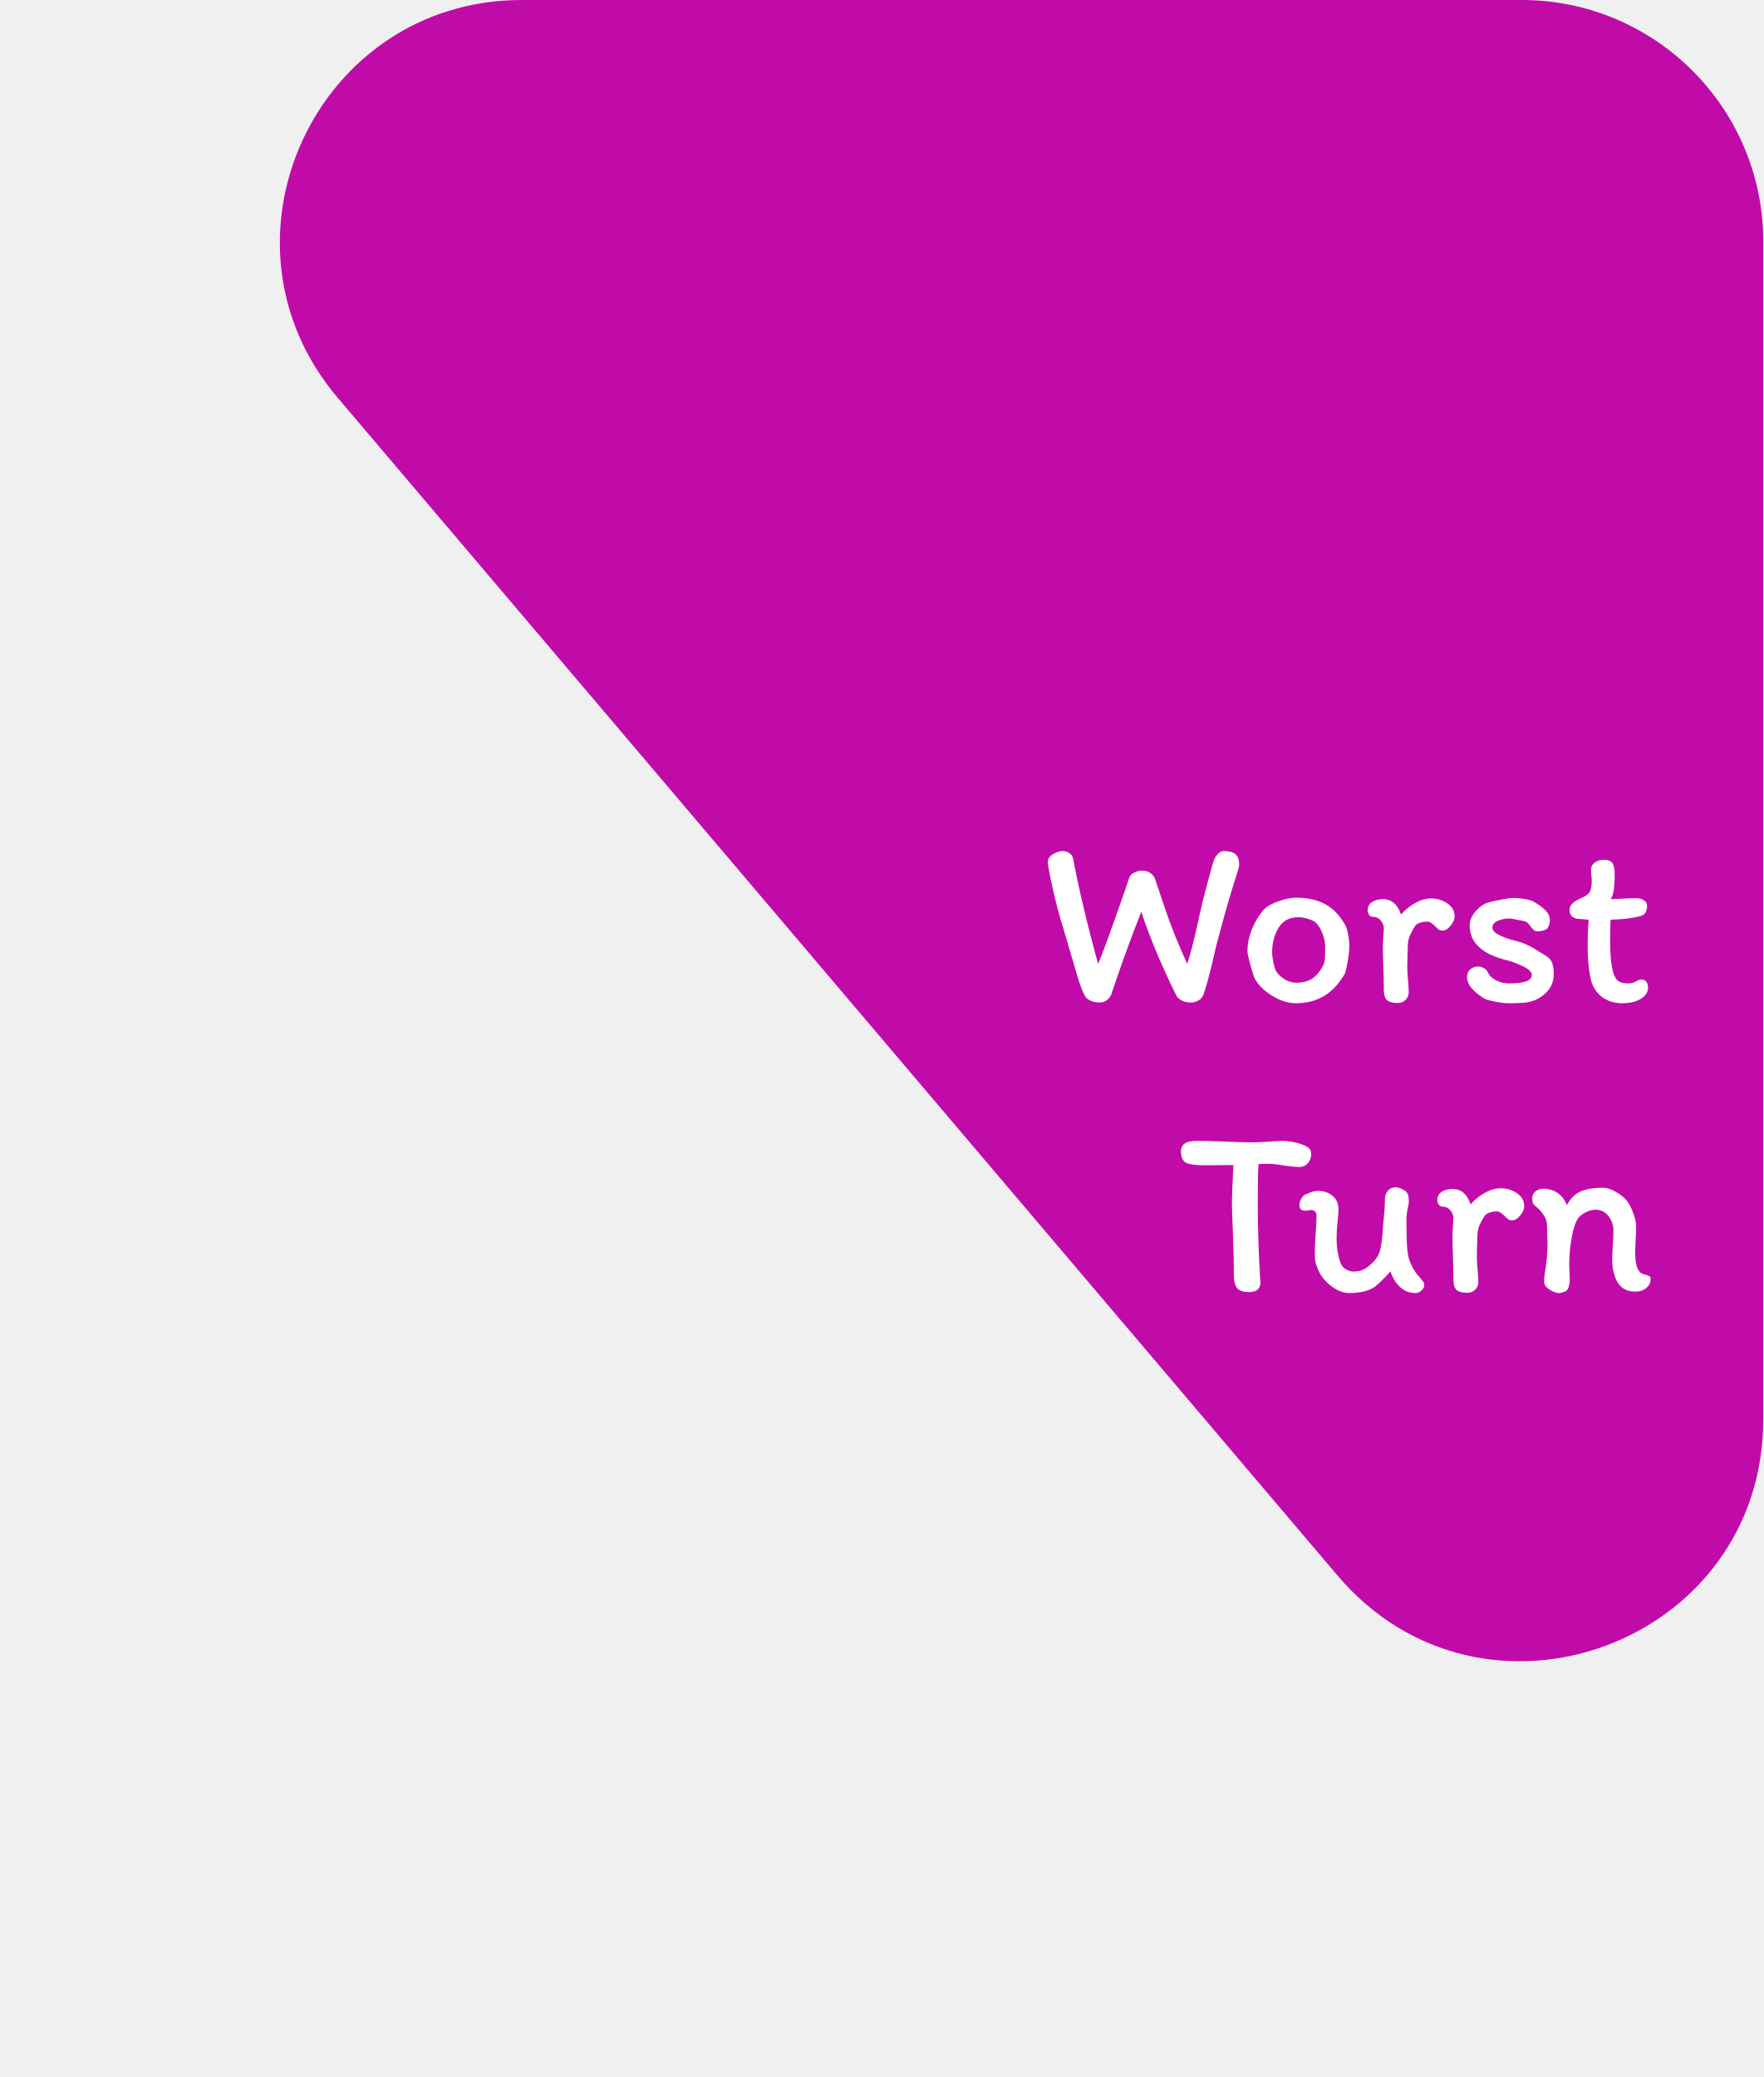
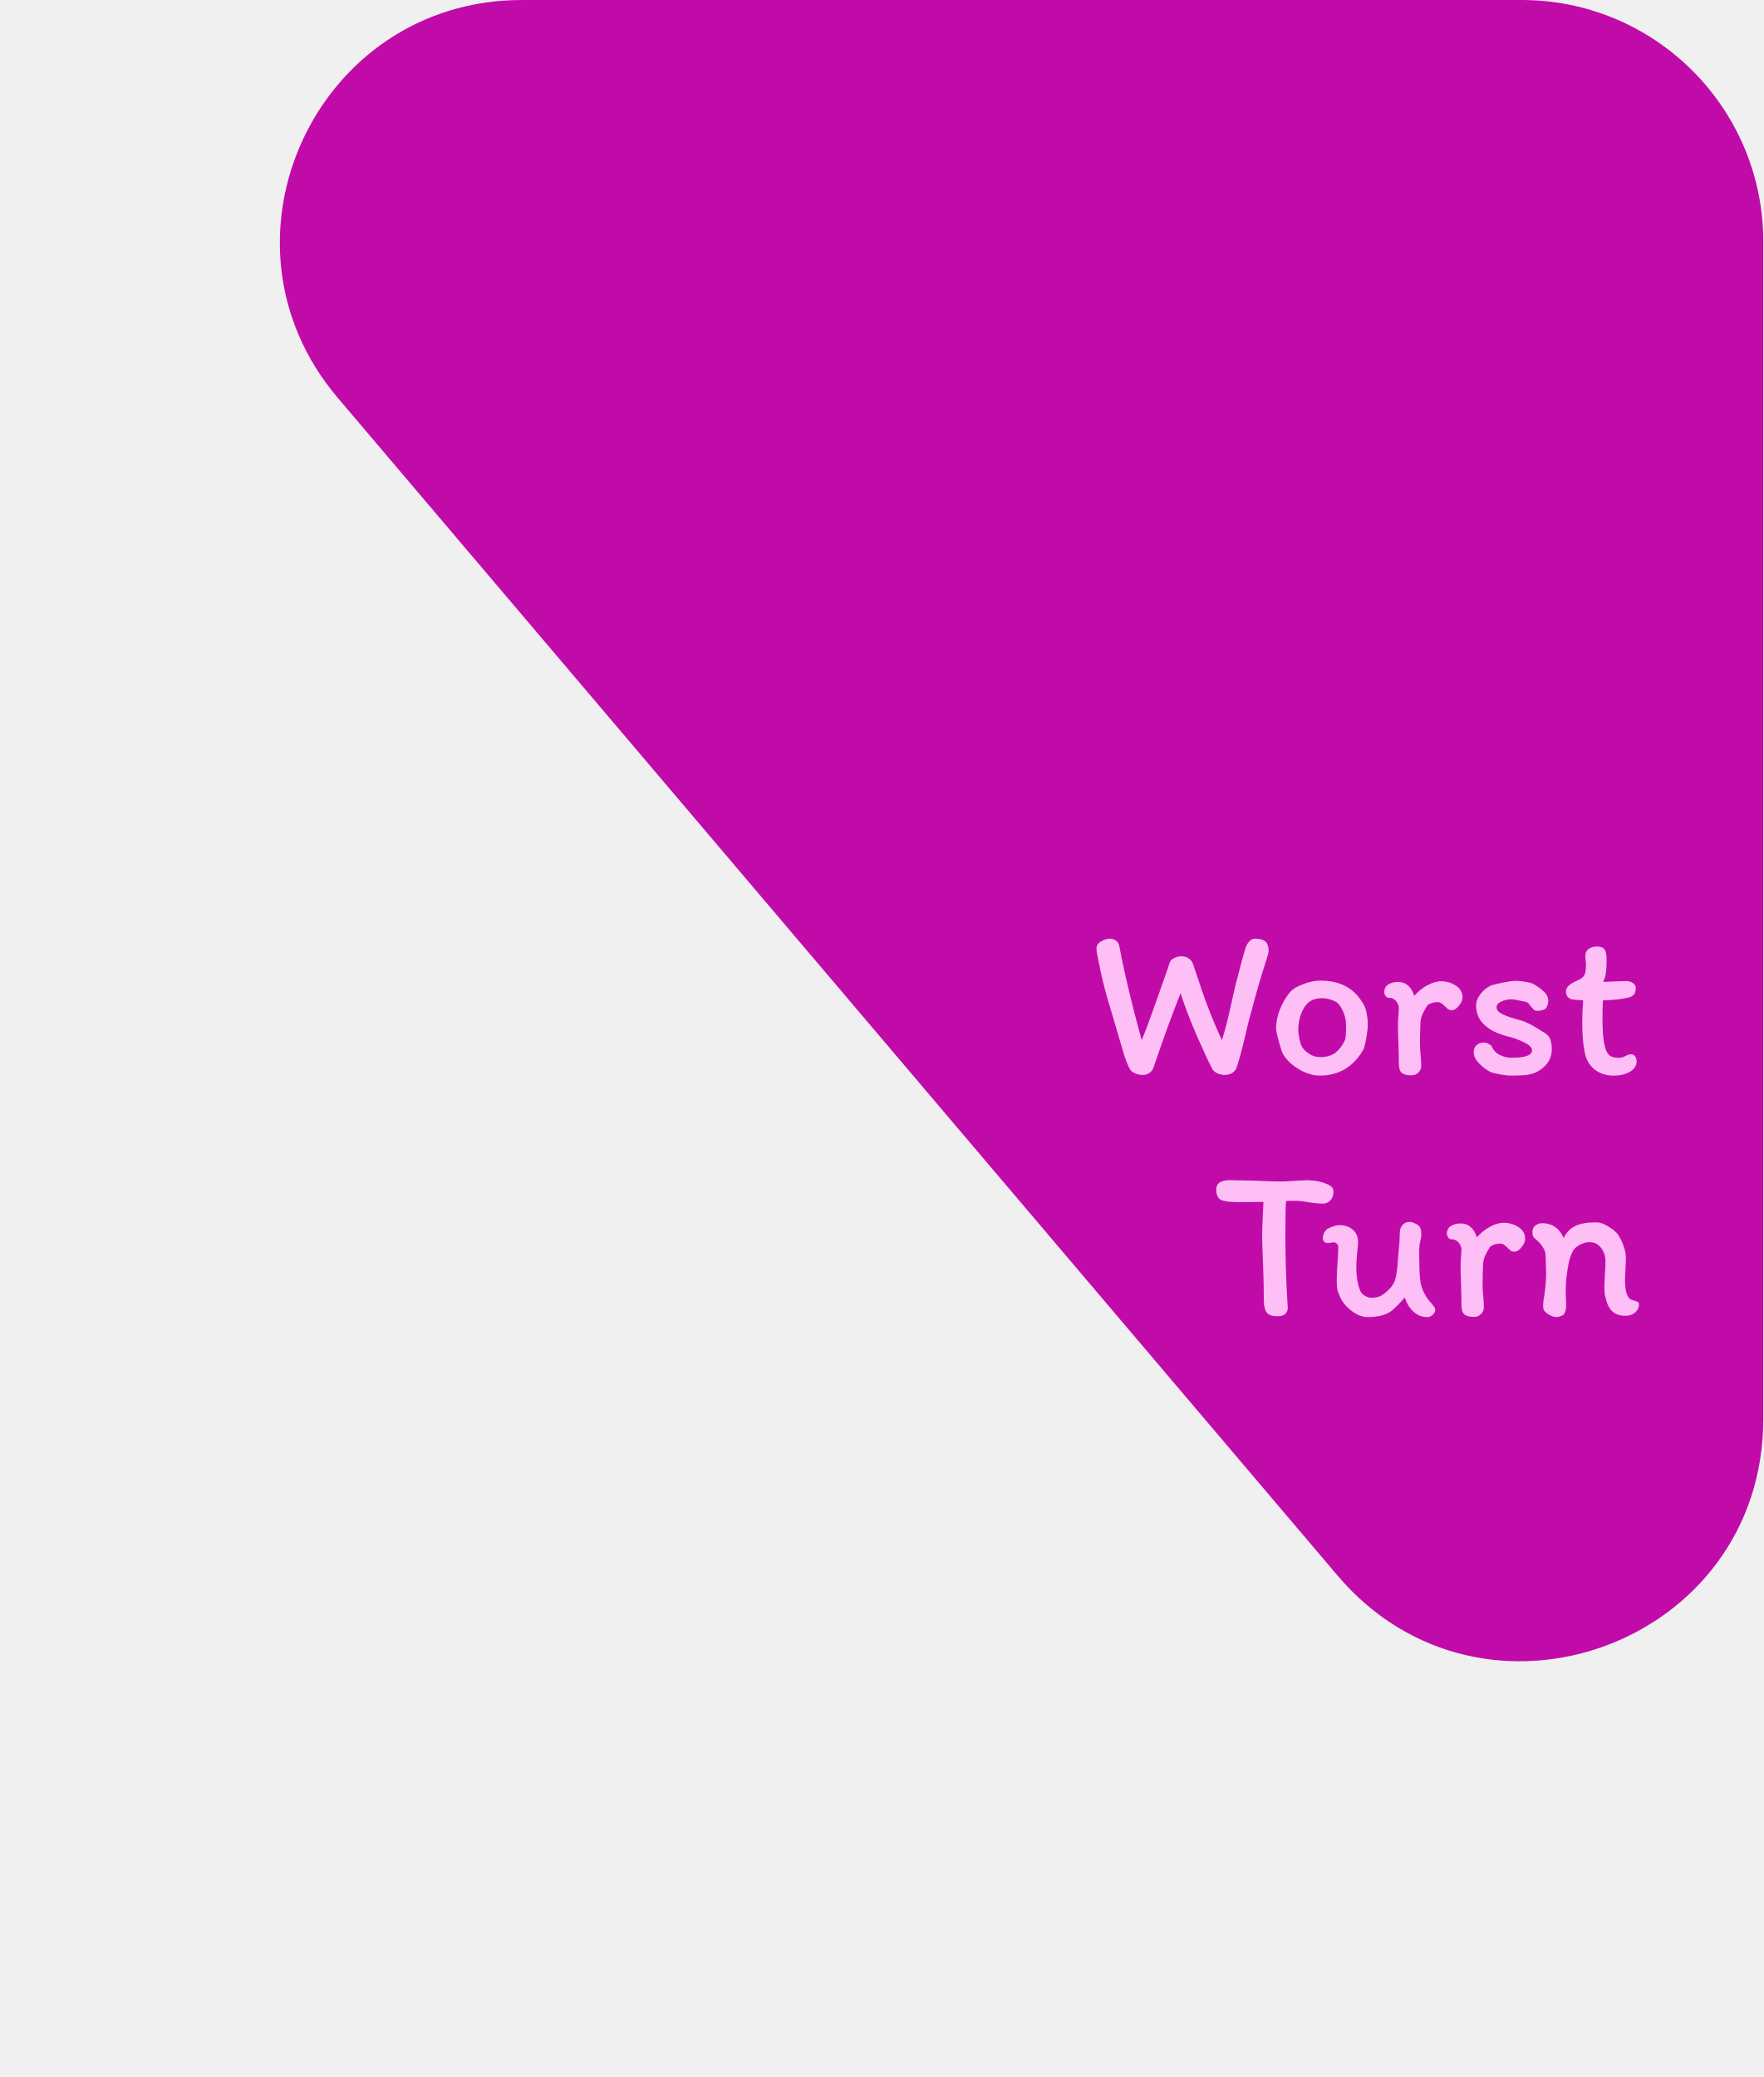
<svg xmlns="http://www.w3.org/2000/svg" width="146" height="172" viewBox="0 0 146 172" fill="none">
  <path d="M110.752 130.476C122.799 144.668 146 136.149 146 117.533V20C146 8.954 137.046 0 126 0H43.211C26.169 0 16.935 19.95 27.963 32.943L110.752 130.476Z" fill="#C10BA9" />
-   <path d="M100.445 71.44C100.525 71.16 100.645 70.933 100.805 70.76C100.965 70.573 101.138 70.48 101.325 70.48C101.778 70.48 102.105 70.567 102.305 70.74C102.505 70.913 102.605 71.213 102.605 71.64C102.605 71.76 102.512 72.1 102.325 72.66C101.912 73.927 101.458 75.493 100.965 77.36C100.845 77.787 100.745 78.16 100.665 78.48C100.598 78.8 100.538 79.067 100.485 79.28C100.165 80.653 99.885 81.687 99.645 82.38C99.565 82.58 99.425 82.74 99.225 82.86C99.025 82.967 98.811 83.02 98.585 83.02C98.358 83.02 98.132 82.973 97.905 82.88C97.692 82.773 97.538 82.653 97.445 82.52C97.031 81.707 96.518 80.6 95.905 79.2C95.305 77.787 94.838 76.553 94.505 75.5C93.678 77.593 92.938 79.613 92.285 81.56C92.245 81.68 92.198 81.813 92.145 81.96C92.105 82.093 92.058 82.233 92.005 82.38C91.912 82.58 91.778 82.74 91.605 82.86C91.431 82.967 91.238 83.02 91.025 83.02C90.785 83.02 90.552 82.973 90.325 82.88C90.098 82.773 89.945 82.653 89.865 82.52C89.692 82.227 89.505 81.773 89.305 81.16C89.118 80.547 88.865 79.687 88.545 78.58L88.045 76.88C87.698 75.773 87.398 74.64 87.145 73.48C86.891 72.32 86.765 71.627 86.765 71.4C86.765 71.12 86.905 70.9 87.185 70.74C87.465 70.567 87.745 70.48 88.025 70.48C88.185 70.48 88.352 70.533 88.525 70.64C88.698 70.733 88.811 70.9 88.865 71.14C89.332 73.633 90.018 76.527 90.925 79.82C91.272 78.993 91.651 77.987 92.065 76.8C92.492 75.613 92.898 74.46 93.285 73.34L93.485 72.74C93.538 72.54 93.671 72.387 93.885 72.28C94.112 72.16 94.338 72.1 94.565 72.1C94.858 72.1 95.098 72.173 95.285 72.32C95.472 72.467 95.591 72.627 95.645 72.8C95.658 72.853 95.925 73.647 96.445 75.18C96.965 76.713 97.585 78.26 98.305 79.82C98.572 79.033 98.891 77.773 99.265 76.04L99.565 74.72C99.925 73.307 100.218 72.213 100.445 71.44ZM111.371 76.58C111.477 76.767 111.564 77.04 111.631 77.4C111.697 77.747 111.731 78.06 111.731 78.34C111.731 78.86 111.617 79.6 111.391 80.56C110.471 82.24 109.111 83.08 107.311 83.08C106.644 83.08 105.964 82.86 105.271 82.42C104.577 81.98 104.097 81.473 103.831 80.9C103.471 79.753 103.291 79.027 103.291 78.72C103.291 78.187 103.404 77.62 103.631 77.02C103.871 76.42 104.171 75.9 104.531 75.46C104.757 75.153 105.164 74.893 105.751 74.68C106.337 74.453 106.871 74.34 107.351 74.34C108.284 74.34 109.077 74.52 109.731 74.88C110.384 75.227 110.931 75.793 111.371 76.58ZM109.631 79.8C109.697 79.627 109.731 79.18 109.731 78.46C109.731 78.073 109.657 77.693 109.511 77.32C109.377 76.947 109.177 76.627 108.911 76.36C108.884 76.333 108.811 76.293 108.691 76.24C108.571 76.173 108.404 76.113 108.191 76.06C107.991 75.993 107.757 75.96 107.491 75.96C106.744 75.96 106.197 76.26 105.851 76.86C105.504 77.46 105.331 78.14 105.331 78.9C105.331 79.033 105.364 79.287 105.431 79.66C105.511 80.033 105.577 80.267 105.631 80.36C105.671 80.453 105.771 80.587 105.931 80.76C106.104 80.92 106.311 81.067 106.551 81.2C106.804 81.32 107.064 81.38 107.331 81.38C107.931 81.38 108.411 81.24 108.771 80.96C109.131 80.667 109.417 80.28 109.631 79.8ZM116.645 82.2C116.645 82.427 116.558 82.627 116.385 82.8C116.212 82.973 115.998 83.06 115.745 83.06C115.345 83.06 115.052 82.987 114.865 82.84C114.678 82.68 114.585 82.393 114.585 81.98C114.585 81.487 114.572 80.84 114.545 80.04C114.518 79.373 114.505 78.813 114.505 78.36C114.505 78.147 114.518 77.867 114.545 77.52C114.572 77.2 114.585 76.96 114.585 76.8C114.545 76.547 114.445 76.34 114.285 76.18C114.125 76.007 113.918 75.92 113.665 75.92C113.545 75.92 113.445 75.867 113.365 75.76C113.285 75.64 113.245 75.52 113.245 75.4C113.245 75.093 113.365 74.86 113.605 74.7C113.858 74.54 114.158 74.46 114.505 74.46C115.225 74.46 115.725 74.887 116.005 75.74C116.352 75.34 116.745 75.02 117.185 74.78C117.638 74.527 118.072 74.4 118.485 74.4C118.978 74.4 119.425 74.533 119.825 74.8C120.238 75.067 120.445 75.427 120.445 75.88C120.445 76.133 120.332 76.393 120.105 76.66C119.892 76.927 119.672 77.06 119.445 77.06C119.325 77.06 119.218 77.033 119.125 76.98C119.045 76.913 118.945 76.82 118.825 76.7C118.692 76.567 118.578 76.473 118.485 76.42C118.392 76.353 118.285 76.32 118.165 76.32C117.952 76.32 117.752 76.353 117.565 76.42C117.378 76.487 117.252 76.567 117.185 76.66C116.972 76.993 116.812 77.293 116.705 77.56C116.612 77.827 116.565 78.113 116.565 78.42C116.565 78.647 116.558 78.827 116.545 78.96L116.525 80.1C116.525 80.273 116.532 80.467 116.545 80.68C116.558 80.893 116.572 81.053 116.585 81.16C116.625 81.52 116.645 81.867 116.645 82.2ZM127.234 78.68C127.341 78.747 127.548 78.873 127.854 79.06C128.174 79.233 128.388 79.44 128.494 79.68C128.601 79.92 128.654 80.253 128.654 80.68C128.654 81.16 128.514 81.587 128.234 81.96C127.954 82.32 127.594 82.6 127.154 82.8C126.848 82.933 126.514 83.013 126.154 83.04C125.808 83.067 125.388 83.08 124.894 83.08C124.628 83.08 124.281 83.04 123.854 82.96C123.441 82.88 123.154 82.807 122.994 82.74C122.568 82.5 122.208 82.22 121.914 81.9C121.621 81.58 121.474 81.253 121.474 80.92C121.474 80.653 121.561 80.44 121.734 80.28C121.908 80.12 122.134 80.04 122.414 80.04C122.561 80.04 122.701 80.08 122.834 80.16C122.981 80.227 123.081 80.307 123.134 80.4C123.281 80.747 123.528 81.007 123.874 81.18C124.221 81.353 124.574 81.44 124.934 81.44C126.201 81.44 126.834 81.213 126.834 80.76C126.834 80.64 126.801 80.547 126.734 80.48C126.681 80.4 126.601 80.32 126.494 80.24C126.321 80.12 126.074 79.993 125.754 79.86C125.448 79.727 125.174 79.627 124.934 79.56C124.388 79.44 123.854 79.26 123.334 79.02C122.854 78.78 122.461 78.467 122.154 78.08C121.848 77.68 121.694 77.193 121.694 76.62C121.694 76.273 121.821 75.933 122.074 75.6C122.341 75.253 122.648 74.993 122.994 74.82C123.234 74.727 123.628 74.627 124.174 74.52C124.721 74.413 125.094 74.36 125.294 74.36C125.601 74.36 125.934 74.393 126.294 74.46C126.654 74.513 126.928 74.607 127.114 74.74C127.474 74.953 127.768 75.18 127.994 75.42C128.221 75.647 128.334 75.907 128.334 76.2C128.334 76.347 128.301 76.507 128.234 76.68C128.168 76.84 128.088 76.94 127.994 76.98C127.794 77.073 127.561 77.12 127.294 77.12C127.174 77.12 127.074 77.087 126.994 77.02C126.928 76.953 126.834 76.847 126.714 76.7C126.568 76.473 126.428 76.34 126.294 76.3C126.134 76.26 125.901 76.213 125.594 76.16C125.288 76.093 125.081 76.06 124.974 76.06C124.641 76.06 124.321 76.127 124.014 76.26C123.721 76.393 123.574 76.573 123.574 76.8C123.574 77.067 123.794 77.293 124.234 77.48C124.514 77.613 124.821 77.727 125.154 77.82C125.501 77.913 125.714 77.973 125.794 78C125.981 78.04 126.221 78.133 126.514 78.28C126.821 78.427 127.061 78.56 127.234 78.68ZM130.58 76.08C130.394 76.053 130.24 75.973 130.12 75.84C130.014 75.707 129.96 75.547 129.96 75.36C129.96 75.267 129.98 75.167 130.02 75.06C130.074 74.953 130.147 74.86 130.24 74.78C130.414 74.633 130.647 74.493 130.94 74.36C131.247 74.24 131.467 74.093 131.6 73.92C131.734 73.747 131.8 73.42 131.8 72.94C131.8 72.74 131.787 72.567 131.76 72.42C131.747 72.273 131.74 72.16 131.74 72.08C131.74 71.787 131.847 71.567 132.06 71.42C132.274 71.273 132.52 71.2 132.8 71.2C133.147 71.2 133.38 71.287 133.5 71.46C133.634 71.633 133.7 71.953 133.7 72.42C133.7 72.873 133.68 73.267 133.64 73.6C133.6 73.92 133.514 74.207 133.38 74.46C133.567 74.46 133.874 74.447 134.3 74.42C134.887 74.393 135.294 74.38 135.52 74.38C135.747 74.38 135.947 74.44 136.12 74.56C136.294 74.667 136.38 74.82 136.38 75.02C136.38 75.3 136.32 75.507 136.2 75.64C136.08 75.773 135.907 75.86 135.68 75.9C135.134 76.047 134.36 76.133 133.36 76.16C133.334 76.68 133.32 77.247 133.32 77.86C133.32 78.887 133.38 79.673 133.5 80.22C133.58 80.647 133.714 80.96 133.9 81.16C134.1 81.347 134.394 81.44 134.78 81.44C134.98 81.44 135.14 81.413 135.26 81.36C135.394 81.307 135.467 81.273 135.48 81.26C135.64 81.167 135.787 81.12 135.92 81.12C136.107 81.12 136.24 81.18 136.32 81.3C136.414 81.42 136.46 81.58 136.46 81.78C136.46 82.153 136.26 82.467 135.86 82.72C135.46 82.96 134.947 83.08 134.32 83.08C133.614 83.08 133.014 82.873 132.52 82.46C132.04 82.033 131.754 81.473 131.66 80.78C131.527 80.153 131.46 79.273 131.46 78.14C131.46 77.647 131.487 76.987 131.54 76.16L130.58 76.08ZM97.786 95.34C97.786 94.767 98.206 94.48 99.046 94.48C99.406 94.48 100.093 94.493 101.106 94.52C102.226 94.573 103.073 94.6 103.646 94.6C104.113 94.6 104.68 94.573 105.346 94.52C105.8 94.493 106.086 94.48 106.206 94.48C106.94 94.507 107.56 94.64 108.066 94.88C108.213 94.947 108.333 95.027 108.426 95.12C108.52 95.213 108.566 95.367 108.566 95.58C108.566 95.873 108.473 96.127 108.286 96.34C108.1 96.54 107.873 96.64 107.606 96.64C107.313 96.64 106.886 96.6 106.326 96.52C105.833 96.427 105.4 96.38 105.026 96.38C104.666 96.38 104.393 96.387 104.206 96.4C104.166 96.84 104.146 97.893 104.146 99.56C104.146 101.547 104.206 103.56 104.326 105.6L104.366 106.18C104.366 106.727 104.053 107 103.426 107C102.933 107 102.6 106.887 102.426 106.66C102.253 106.42 102.166 106.06 102.166 105.58C102.166 104.633 102.14 103.453 102.086 102.04C102.033 100.867 102.006 100.033 102.006 99.54C102.006 99.207 102.046 98.187 102.126 96.48L99.786 96.5C99.04 96.5 98.52 96.433 98.226 96.3C97.933 96.153 97.786 95.833 97.786 95.34ZM108.012 100.26C107.905 100.26 107.805 100.22 107.712 100.14C107.632 100.047 107.592 99.94 107.592 99.82C107.592 99.513 107.725 99.227 107.992 98.96C108.072 98.92 108.232 98.853 108.472 98.76C108.712 98.667 108.925 98.62 109.112 98.62C109.619 98.62 110.032 98.76 110.352 99.04C110.672 99.307 110.832 99.693 110.832 100.2C110.832 100.347 110.805 100.66 110.752 101.14C110.699 101.7 110.672 102.133 110.672 102.44C110.672 103.373 110.799 104.127 111.052 104.7C111.145 104.887 111.292 105.033 111.492 105.14C111.692 105.247 111.872 105.3 112.032 105.3C112.419 105.3 112.732 105.233 112.972 105.1C113.212 104.967 113.472 104.753 113.752 104.46C114.032 104.167 114.212 103.833 114.292 103.46C114.385 103.087 114.452 102.573 114.492 101.92C114.519 101.493 114.545 101.18 114.572 100.98C114.639 100.34 114.672 99.793 114.672 99.34C114.672 99.047 114.752 98.807 114.912 98.62C115.072 98.42 115.292 98.32 115.572 98.32C115.732 98.32 115.912 98.373 116.112 98.48C116.325 98.573 116.465 98.687 116.532 98.82C116.612 98.953 116.652 99.173 116.652 99.48C116.652 99.64 116.632 99.793 116.592 99.94C116.499 100.273 116.452 100.673 116.452 101.14L116.472 102.18C116.472 103.127 116.539 103.827 116.672 104.28C116.739 104.493 116.832 104.713 116.952 104.94C117.072 105.153 117.185 105.333 117.292 105.48C117.559 105.773 117.732 105.98 117.812 106.1C117.892 106.207 117.932 106.313 117.932 106.42C117.932 106.58 117.852 106.733 117.692 106.88C117.545 107.013 117.385 107.08 117.212 107.08C116.719 107.08 116.292 106.913 115.932 106.58C115.572 106.247 115.305 105.813 115.132 105.28C114.679 105.8 114.259 106.22 113.872 106.54C113.605 106.727 113.279 106.867 112.892 106.96C112.505 107.04 112.119 107.08 111.732 107.08C111.212 107.08 110.685 106.867 110.152 106.44C109.619 106.013 109.259 105.52 109.072 104.96C109.059 104.933 109.019 104.827 108.952 104.64C108.899 104.453 108.872 104.173 108.872 103.8C108.872 103.307 108.899 102.687 108.952 101.94C108.992 101.46 109.012 101.02 109.012 100.62C109.012 100.5 108.965 100.4 108.872 100.32C108.792 100.24 108.699 100.2 108.592 100.2C108.512 100.2 108.419 100.213 108.312 100.24C108.219 100.253 108.119 100.26 108.012 100.26ZM122.407 106.2C122.407 106.427 122.32 106.627 122.147 106.8C121.973 106.973 121.76 107.06 121.507 107.06C121.107 107.06 120.813 106.987 120.627 106.84C120.44 106.68 120.347 106.393 120.347 105.98C120.347 105.487 120.333 104.84 120.307 104.04C120.28 103.373 120.267 102.813 120.267 102.36C120.267 102.147 120.28 101.867 120.307 101.52C120.333 101.2 120.347 100.96 120.347 100.8C120.307 100.547 120.207 100.34 120.047 100.18C119.887 100.007 119.68 99.92 119.427 99.92C119.307 99.92 119.207 99.867 119.127 99.76C119.047 99.64 119.007 99.52 119.007 99.4C119.007 99.093 119.127 98.86 119.367 98.7C119.62 98.54 119.92 98.46 120.267 98.46C120.987 98.46 121.487 98.887 121.767 99.74C122.113 99.34 122.507 99.02 122.947 98.78C123.4 98.527 123.833 98.4 124.247 98.4C124.74 98.4 125.187 98.533 125.587 98.8C126 99.067 126.207 99.427 126.207 99.88C126.207 100.133 126.093 100.393 125.867 100.66C125.653 100.927 125.433 101.06 125.207 101.06C125.087 101.06 124.98 101.033 124.887 100.98C124.807 100.913 124.707 100.82 124.587 100.7C124.453 100.567 124.34 100.473 124.247 100.42C124.153 100.353 124.047 100.32 123.927 100.32C123.713 100.32 123.513 100.353 123.327 100.42C123.14 100.487 123.013 100.567 122.947 100.66C122.733 100.993 122.573 101.293 122.467 101.56C122.373 101.827 122.327 102.113 122.327 102.42C122.327 102.647 122.32 102.827 122.307 102.96L122.287 104.1C122.287 104.273 122.293 104.467 122.307 104.68C122.32 104.893 122.333 105.053 122.347 105.16C122.387 105.52 122.407 105.867 122.407 106.2ZM127.236 99.96C127.129 99.88 127.043 99.8 126.976 99.72C126.909 99.627 126.876 99.467 126.876 99.24C126.876 98.987 126.963 98.793 127.136 98.66C127.323 98.513 127.536 98.44 127.776 98.44C128.243 98.44 128.643 98.56 128.976 98.8C129.323 99.04 129.576 99.373 129.736 99.8C130.029 99.253 130.403 98.88 130.856 98.68C131.309 98.467 131.936 98.36 132.736 98.36C133.056 98.36 133.383 98.46 133.716 98.66C134.063 98.847 134.376 99.08 134.656 99.36C134.883 99.653 135.076 100.02 135.236 100.46C135.396 100.887 135.476 101.273 135.476 101.62C135.476 101.82 135.463 102.147 135.436 102.6C135.409 103.08 135.396 103.46 135.396 103.74C135.396 104.673 135.576 105.247 135.936 105.46C135.989 105.487 136.089 105.52 136.236 105.56C136.383 105.6 136.489 105.64 136.556 105.68C136.636 105.72 136.676 105.78 136.676 105.86C136.689 106.18 136.569 106.447 136.316 106.66C136.076 106.86 135.783 106.96 135.436 106.96C134.916 106.96 134.509 106.82 134.216 106.54C133.923 106.26 133.716 105.833 133.596 105.26C133.529 105.047 133.496 104.733 133.496 104.32C133.496 104.093 133.509 103.727 133.536 103.22C133.576 102.82 133.596 102.393 133.596 101.94C133.596 101.473 133.463 101.067 133.196 100.72C132.929 100.36 132.563 100.18 132.096 100.18C131.816 100.18 131.523 100.267 131.216 100.44C130.909 100.6 130.696 100.8 130.576 101.04C130.376 101.453 130.243 101.873 130.176 102.3C130.016 103.127 129.936 103.92 129.936 104.68C129.936 104.867 129.949 105.227 129.976 105.76C129.976 105.8 129.976 105.9 129.976 106.06C129.976 106.207 129.956 106.347 129.916 106.48C129.889 106.613 129.836 106.733 129.756 106.84C129.703 106.893 129.603 106.947 129.456 107C129.309 107.053 129.183 107.08 129.076 107.08C128.889 107.08 128.656 107 128.376 106.84C128.096 106.68 127.929 106.5 127.876 106.3L127.856 106.02C127.856 105.913 127.869 105.753 127.896 105.54C128.056 104.607 128.136 103.793 128.136 103.1C128.136 102.793 128.129 102.56 128.116 102.4L128.096 101.48C128.096 101.2 128.016 100.933 127.856 100.68C127.696 100.413 127.489 100.173 127.236 99.96Z" fill="white" />
+   <path d="M103.1 78.596C103.172 78.344 103.28 78.14 103.424 77.984C103.568 77.816 103.724 77.732 103.892 77.732C104.3 77.732 104.594 77.81 104.774 77.966C104.954 78.122 105.044 78.392 105.044 78.776C105.044 78.884 104.96 79.19 104.792 79.694C104.42 80.834 104.012 82.244 103.568 83.924C103.46 84.308 103.37 84.644 103.298 84.932C103.238 85.22 103.184 85.46 103.136 85.652C102.848 86.888 102.596 87.818 102.38 88.442C102.308 88.622 102.182 88.766 102.002 88.874C101.822 88.97 101.63 89.018 101.426 89.018C101.222 89.018 101.018 88.976 100.814 88.892C100.622 88.796 100.484 88.688 100.4 88.568C100.028 87.836 99.566 86.84 99.014 85.58C98.474 84.308 98.054 83.198 97.754 82.25C97.01 84.134 96.344 85.952 95.756 87.704C95.72 87.812 95.678 87.932 95.63 88.064C95.594 88.184 95.552 88.31 95.504 88.442C95.42 88.622 95.3 88.766 95.144 88.874C94.988 88.97 94.814 89.018 94.622 89.018C94.406 89.018 94.196 88.976 93.992 88.892C93.788 88.796 93.65 88.688 93.578 88.568C93.422 88.304 93.254 87.896 93.074 87.344C92.906 86.792 92.678 86.018 92.39 85.022L91.94 83.492C91.628 82.496 91.358 81.476 91.13 80.432C90.902 79.388 90.788 78.764 90.788 78.56C90.788 78.308 90.914 78.11 91.166 77.966C91.418 77.81 91.67 77.732 91.922 77.732C92.066 77.732 92.216 77.78 92.372 77.876C92.528 77.96 92.63 78.11 92.678 78.326C93.098 80.57 93.716 83.174 94.532 86.138C94.844 85.394 95.186 84.488 95.558 83.42C95.942 82.352 96.308 81.314 96.656 80.306L96.836 79.766C96.884 79.586 97.004 79.448 97.196 79.352C97.4 79.244 97.604 79.19 97.808 79.19C98.072 79.19 98.288 79.256 98.456 79.388C98.624 79.52 98.732 79.664 98.78 79.82C98.792 79.868 99.032 80.582 99.5 81.962C99.968 83.342 100.526 84.734 101.174 86.138C101.414 85.43 101.702 84.296 102.038 82.736L102.308 81.548C102.632 80.276 102.896 79.292 103.1 78.596ZM112.934 83.222C113.03 83.39 113.108 83.636 113.168 83.96C113.228 84.272 113.258 84.554 113.258 84.806C113.258 85.274 113.156 85.94 112.952 86.804C112.124 88.316 110.9 89.072 109.28 89.072C108.68 89.072 108.068 88.874 107.444 88.478C106.82 88.082 106.388 87.626 106.148 87.11C105.824 86.078 105.662 85.424 105.662 85.148C105.662 84.668 105.764 84.158 105.968 83.618C106.184 83.078 106.454 82.61 106.778 82.214C106.982 81.938 107.348 81.704 107.876 81.512C108.404 81.308 108.884 81.206 109.316 81.206C110.156 81.206 110.87 81.368 111.458 81.692C112.046 82.004 112.538 82.514 112.934 83.222ZM111.368 86.12C111.428 85.964 111.458 85.562 111.458 84.914C111.458 84.566 111.392 84.224 111.26 83.888C111.14 83.552 110.96 83.264 110.72 83.024C110.696 83 110.63 82.964 110.522 82.916C110.414 82.856 110.264 82.802 110.072 82.754C109.892 82.694 109.682 82.664 109.442 82.664C108.77 82.664 108.278 82.934 107.966 83.474C107.654 84.014 107.498 84.626 107.498 85.31C107.498 85.43 107.528 85.658 107.588 85.994C107.66 86.33 107.72 86.54 107.768 86.624C107.804 86.708 107.894 86.828 108.038 86.984C108.194 87.128 108.38 87.26 108.596 87.38C108.824 87.488 109.058 87.542 109.298 87.542C109.838 87.542 110.27 87.416 110.594 87.164C110.918 86.9 111.176 86.552 111.368 86.12ZM117.681 88.28C117.681 88.484 117.603 88.664 117.447 88.82C117.291 88.976 117.099 89.054 116.871 89.054C116.511 89.054 116.247 88.988 116.079 88.856C115.911 88.712 115.827 88.454 115.827 88.082C115.827 87.638 115.815 87.056 115.791 86.336C115.767 85.736 115.755 85.232 115.755 84.824C115.755 84.632 115.767 84.38 115.791 84.068C115.815 83.78 115.827 83.564 115.827 83.42C115.791 83.192 115.701 83.006 115.557 82.862C115.413 82.706 115.227 82.628 114.999 82.628C114.891 82.628 114.801 82.58 114.729 82.484C114.657 82.376 114.621 82.268 114.621 82.16C114.621 81.884 114.729 81.674 114.945 81.53C115.173 81.386 115.443 81.314 115.755 81.314C116.403 81.314 116.853 81.698 117.105 82.466C117.417 82.106 117.771 81.818 118.167 81.602C118.575 81.374 118.965 81.26 119.337 81.26C119.781 81.26 120.183 81.38 120.543 81.62C120.915 81.86 121.101 82.184 121.101 82.592C121.101 82.82 120.999 83.054 120.795 83.294C120.603 83.534 120.405 83.654 120.201 83.654C120.093 83.654 119.997 83.63 119.913 83.582C119.841 83.522 119.751 83.438 119.643 83.33C119.523 83.21 119.421 83.126 119.337 83.078C119.253 83.018 119.157 82.988 119.049 82.988C118.857 82.988 118.677 83.018 118.509 83.078C118.341 83.138 118.227 83.21 118.167 83.294C117.975 83.594 117.831 83.864 117.735 84.104C117.651 84.344 117.609 84.602 117.609 84.878C117.609 85.082 117.603 85.244 117.591 85.364L117.573 86.39C117.573 86.546 117.579 86.72 117.591 86.912C117.603 87.104 117.615 87.248 117.627 87.344C117.663 87.668 117.681 87.98 117.681 88.28ZM127.211 85.112C127.307 85.172 127.493 85.286 127.769 85.454C128.057 85.61 128.249 85.796 128.345 86.012C128.441 86.228 128.489 86.528 128.489 86.912C128.489 87.344 128.363 87.728 128.111 88.064C127.859 88.388 127.535 88.64 127.139 88.82C126.863 88.94 126.563 89.012 126.239 89.036C125.927 89.06 125.549 89.072 125.105 89.072C124.865 89.072 124.553 89.036 124.169 88.964C123.797 88.892 123.539 88.826 123.395 88.766C123.011 88.55 122.687 88.298 122.423 88.01C122.159 87.722 122.027 87.428 122.027 87.128C122.027 86.888 122.105 86.696 122.261 86.552C122.417 86.408 122.621 86.336 122.873 86.336C123.005 86.336 123.131 86.372 123.251 86.444C123.383 86.504 123.473 86.576 123.521 86.66C123.653 86.972 123.875 87.206 124.187 87.362C124.499 87.518 124.817 87.596 125.141 87.596C126.281 87.596 126.851 87.392 126.851 86.984C126.851 86.876 126.821 86.792 126.761 86.732C126.713 86.66 126.641 86.588 126.545 86.516C126.389 86.408 126.167 86.294 125.879 86.174C125.603 86.054 125.357 85.964 125.141 85.904C124.649 85.796 124.169 85.634 123.701 85.418C123.269 85.202 122.915 84.92 122.639 84.572C122.363 84.212 122.225 83.774 122.225 83.258C122.225 82.946 122.339 82.64 122.567 82.34C122.807 82.028 123.083 81.794 123.395 81.638C123.611 81.554 123.965 81.464 124.457 81.368C124.949 81.272 125.285 81.224 125.465 81.224C125.741 81.224 126.041 81.254 126.365 81.314C126.689 81.362 126.935 81.446 127.103 81.566C127.427 81.758 127.691 81.962 127.895 82.178C128.099 82.382 128.201 82.616 128.201 82.88C128.201 83.012 128.171 83.156 128.111 83.312C128.051 83.456 127.979 83.546 127.895 83.582C127.715 83.666 127.505 83.708 127.265 83.708C127.157 83.708 127.067 83.678 126.995 83.618C126.935 83.558 126.851 83.462 126.743 83.33C126.611 83.126 126.485 83.006 126.365 82.97C126.221 82.934 126.011 82.892 125.735 82.844C125.459 82.784 125.273 82.754 125.177 82.754C124.877 82.754 124.589 82.814 124.313 82.934C124.049 83.054 123.917 83.216 123.917 83.42C123.917 83.66 124.115 83.864 124.511 84.032C124.763 84.152 125.039 84.254 125.339 84.338C125.651 84.422 125.843 84.476 125.915 84.5C126.083 84.536 126.299 84.62 126.563 84.752C126.839 84.884 127.055 85.004 127.211 85.112ZM130.222 82.772C130.054 82.748 129.916 82.676 129.808 82.556C129.712 82.436 129.664 82.292 129.664 82.124C129.664 82.04 129.682 81.95 129.718 81.854C129.766 81.758 129.832 81.674 129.916 81.602C130.072 81.47 130.282 81.344 130.546 81.224C130.822 81.116 131.02 80.984 131.14 80.828C131.26 80.672 131.32 80.378 131.32 79.946C131.32 79.766 131.308 79.61 131.284 79.478C131.272 79.346 131.266 79.244 131.266 79.172C131.266 78.908 131.362 78.71 131.554 78.578C131.746 78.446 131.968 78.38 132.22 78.38C132.532 78.38 132.742 78.458 132.85 78.614C132.97 78.77 133.03 79.058 133.03 79.478C133.03 79.886 133.012 80.24 132.976 80.54C132.94 80.828 132.862 81.086 132.742 81.314C132.91 81.314 133.186 81.302 133.57 81.278C134.098 81.254 134.464 81.242 134.668 81.242C134.872 81.242 135.052 81.296 135.208 81.404C135.364 81.5 135.442 81.638 135.442 81.818C135.442 82.07 135.388 82.256 135.28 82.376C135.172 82.496 135.016 82.574 134.812 82.61C134.32 82.742 133.624 82.82 132.724 82.844C132.7 83.312 132.688 83.822 132.688 84.374C132.688 85.298 132.742 86.006 132.85 86.498C132.922 86.882 133.042 87.164 133.21 87.344C133.39 87.512 133.654 87.596 134.002 87.596C134.182 87.596 134.326 87.572 134.434 87.524C134.554 87.476 134.62 87.446 134.632 87.434C134.776 87.35 134.908 87.308 135.028 87.308C135.196 87.308 135.316 87.362 135.388 87.47C135.472 87.578 135.514 87.722 135.514 87.902C135.514 88.238 135.334 88.52 134.974 88.748C134.614 88.964 134.152 89.072 133.588 89.072C132.952 89.072 132.412 88.886 131.968 88.514C131.536 88.13 131.278 87.626 131.194 87.002C131.074 86.438 131.014 85.646 131.014 84.626C131.014 84.182 131.038 83.588 131.086 82.844L130.222 82.772ZM100.708 98.506C100.708 97.99 101.086 97.732 101.842 97.732C102.166 97.732 102.784 97.744 103.696 97.768C104.704 97.816 105.466 97.84 105.982 97.84C106.402 97.84 106.912 97.816 107.512 97.768C107.92 97.744 108.178 97.732 108.286 97.732C108.946 97.756 109.504 97.876 109.96 98.092C110.092 98.152 110.2 98.224 110.284 98.308C110.368 98.392 110.41 98.53 110.41 98.722C110.41 98.986 110.326 99.214 110.158 99.406C109.99 99.586 109.786 99.676 109.546 99.676C109.282 99.676 108.898 99.64 108.394 99.568C107.95 99.484 107.56 99.442 107.224 99.442C106.9 99.442 106.654 99.448 106.486 99.46C106.45 99.856 106.432 100.804 106.432 102.304C106.432 104.092 106.486 105.904 106.594 107.74L106.63 108.262C106.63 108.754 106.348 109 105.784 109C105.34 109 105.04 108.898 104.884 108.694C104.728 108.478 104.65 108.154 104.65 107.722C104.65 106.87 104.626 105.808 104.578 104.536C104.53 103.48 104.506 102.73 104.506 102.286C104.506 101.986 104.542 101.068 104.614 99.532L102.508 99.55C101.836 99.55 101.368 99.49 101.104 99.37C100.84 99.238 100.708 98.95 100.708 98.506ZM109.911 102.934C109.815 102.934 109.725 102.898 109.641 102.826C109.569 102.742 109.533 102.646 109.533 102.538C109.533 102.262 109.653 102.004 109.893 101.764C109.965 101.728 110.109 101.668 110.325 101.584C110.541 101.5 110.733 101.458 110.901 101.458C111.357 101.458 111.729 101.584 112.017 101.836C112.305 102.076 112.449 102.424 112.449 102.88C112.449 103.012 112.425 103.294 112.377 103.726C112.329 104.23 112.305 104.62 112.305 104.896C112.305 105.736 112.419 106.414 112.647 106.93C112.731 107.098 112.863 107.23 113.043 107.326C113.223 107.422 113.385 107.47 113.529 107.47C113.877 107.47 114.159 107.41 114.375 107.29C114.591 107.17 114.825 106.978 115.077 106.714C115.329 106.45 115.491 106.15 115.563 105.814C115.647 105.478 115.707 105.016 115.743 104.428C115.767 104.044 115.791 103.762 115.815 103.582C115.875 103.006 115.905 102.514 115.905 102.106C115.905 101.842 115.977 101.626 116.121 101.458C116.265 101.278 116.463 101.188 116.715 101.188C116.859 101.188 117.021 101.236 117.201 101.332C117.393 101.416 117.519 101.518 117.579 101.638C117.651 101.758 117.687 101.956 117.687 102.232C117.687 102.376 117.669 102.514 117.633 102.646C117.549 102.946 117.507 103.306 117.507 103.726L117.525 104.662C117.525 105.514 117.585 106.144 117.705 106.552C117.765 106.744 117.849 106.942 117.957 107.146C118.065 107.338 118.167 107.5 118.263 107.632C118.503 107.896 118.659 108.082 118.731 108.19C118.803 108.286 118.839 108.382 118.839 108.478C118.839 108.622 118.767 108.76 118.623 108.892C118.491 109.012 118.347 109.072 118.191 109.072C117.747 109.072 117.363 108.922 117.039 108.622C116.715 108.322 116.475 107.932 116.319 107.452C115.911 107.92 115.533 108.298 115.185 108.586C114.945 108.754 114.651 108.88 114.303 108.964C113.955 109.036 113.607 109.072 113.259 109.072C112.791 109.072 112.317 108.88 111.837 108.496C111.357 108.112 111.033 107.668 110.865 107.164C110.853 107.14 110.817 107.044 110.757 106.876C110.709 106.708 110.685 106.456 110.685 106.12C110.685 105.676 110.709 105.118 110.757 104.446C110.793 104.014 110.811 103.618 110.811 103.258C110.811 103.15 110.769 103.06 110.685 102.988C110.613 102.916 110.529 102.88 110.433 102.88C110.361 102.88 110.277 102.892 110.181 102.916C110.097 102.928 110.007 102.934 109.911 102.934ZM122.866 108.28C122.866 108.484 122.788 108.664 122.632 108.82C122.476 108.976 122.284 109.054 122.056 109.054C121.696 109.054 121.432 108.988 121.264 108.856C121.096 108.712 121.012 108.454 121.012 108.082C121.012 107.638 121 107.056 120.976 106.336C120.952 105.736 120.94 105.232 120.94 104.824C120.94 104.632 120.952 104.38 120.976 104.068C121 103.78 121.012 103.564 121.012 103.42C120.976 103.192 120.886 103.006 120.742 102.862C120.598 102.706 120.412 102.628 120.184 102.628C120.076 102.628 119.986 102.58 119.914 102.484C119.842 102.376 119.806 102.268 119.806 102.16C119.806 101.884 119.914 101.674 120.13 101.53C120.358 101.386 120.628 101.314 120.94 101.314C121.588 101.314 122.038 101.698 122.29 102.466C122.602 102.106 122.956 101.818 123.352 101.602C123.76 101.374 124.15 101.26 124.522 101.26C124.966 101.26 125.368 101.38 125.728 101.62C126.1 101.86 126.286 102.184 126.286 102.592C126.286 102.82 126.184 103.054 125.98 103.294C125.788 103.534 125.59 103.654 125.386 103.654C125.278 103.654 125.182 103.63 125.098 103.582C125.026 103.522 124.936 103.438 124.828 103.33C124.708 103.21 124.606 103.126 124.522 103.078C124.438 103.018 124.342 102.988 124.234 102.988C124.042 102.988 123.862 103.018 123.694 103.078C123.526 103.138 123.412 103.21 123.352 103.294C123.16 103.594 123.016 103.864 122.92 104.104C122.836 104.344 122.794 104.602 122.794 104.878C122.794 105.082 122.788 105.244 122.776 105.364L122.758 106.39C122.758 106.546 122.764 106.72 122.776 106.912C122.788 107.104 122.8 107.248 122.812 107.344C122.848 107.668 122.866 107.98 122.866 108.28ZM127.212 102.664C127.116 102.592 127.038 102.52 126.978 102.448C126.918 102.364 126.888 102.22 126.888 102.016C126.888 101.788 126.966 101.614 127.122 101.494C127.29 101.362 127.482 101.296 127.698 101.296C128.118 101.296 128.478 101.404 128.778 101.62C129.09 101.836 129.318 102.136 129.462 102.52C129.726 102.028 130.062 101.692 130.47 101.512C130.878 101.32 131.442 101.224 132.162 101.224C132.45 101.224 132.744 101.314 133.044 101.494C133.356 101.662 133.638 101.872 133.89 102.124C134.094 102.388 134.268 102.718 134.412 103.114C134.556 103.498 134.628 103.846 134.628 104.158C134.628 104.338 134.616 104.632 134.592 105.04C134.568 105.472 134.556 105.814 134.556 106.066C134.556 106.906 134.718 107.422 135.042 107.614C135.09 107.638 135.18 107.668 135.312 107.704C135.444 107.74 135.54 107.776 135.6 107.812C135.672 107.848 135.708 107.902 135.708 107.974C135.72 108.262 135.612 108.502 135.384 108.694C135.168 108.874 134.904 108.964 134.592 108.964C134.124 108.964 133.758 108.838 133.494 108.586C133.23 108.334 133.044 107.95 132.936 107.434C132.876 107.242 132.846 106.96 132.846 106.588C132.846 106.384 132.858 106.054 132.882 105.598C132.918 105.238 132.936 104.854 132.936 104.446C132.936 104.026 132.816 103.66 132.576 103.348C132.336 103.024 132.006 102.862 131.586 102.862C131.334 102.862 131.07 102.94 130.794 103.096C130.518 103.24 130.326 103.42 130.218 103.636C130.038 104.008 129.918 104.386 129.858 104.77C129.714 105.514 129.642 106.228 129.642 106.912C129.642 107.08 129.654 107.404 129.678 107.884C129.678 107.92 129.678 108.01 129.678 108.154C129.678 108.286 129.66 108.412 129.624 108.532C129.6 108.652 129.552 108.76 129.48 108.856C129.432 108.904 129.342 108.952 129.21 109C129.078 109.048 128.964 109.072 128.868 109.072C128.7 109.072 128.49 109 128.238 108.856C127.986 108.712 127.836 108.55 127.788 108.37L127.77 108.118C127.77 108.022 127.782 107.878 127.806 107.686C127.95 106.846 128.022 106.114 128.022 105.49C128.022 105.214 128.016 105.004 128.004 104.86L127.986 104.032C127.986 103.78 127.914 103.54 127.77 103.312C127.626 103.072 127.44 102.856 127.212 102.664Z" fill="#FDBFF5" />
</svg>
